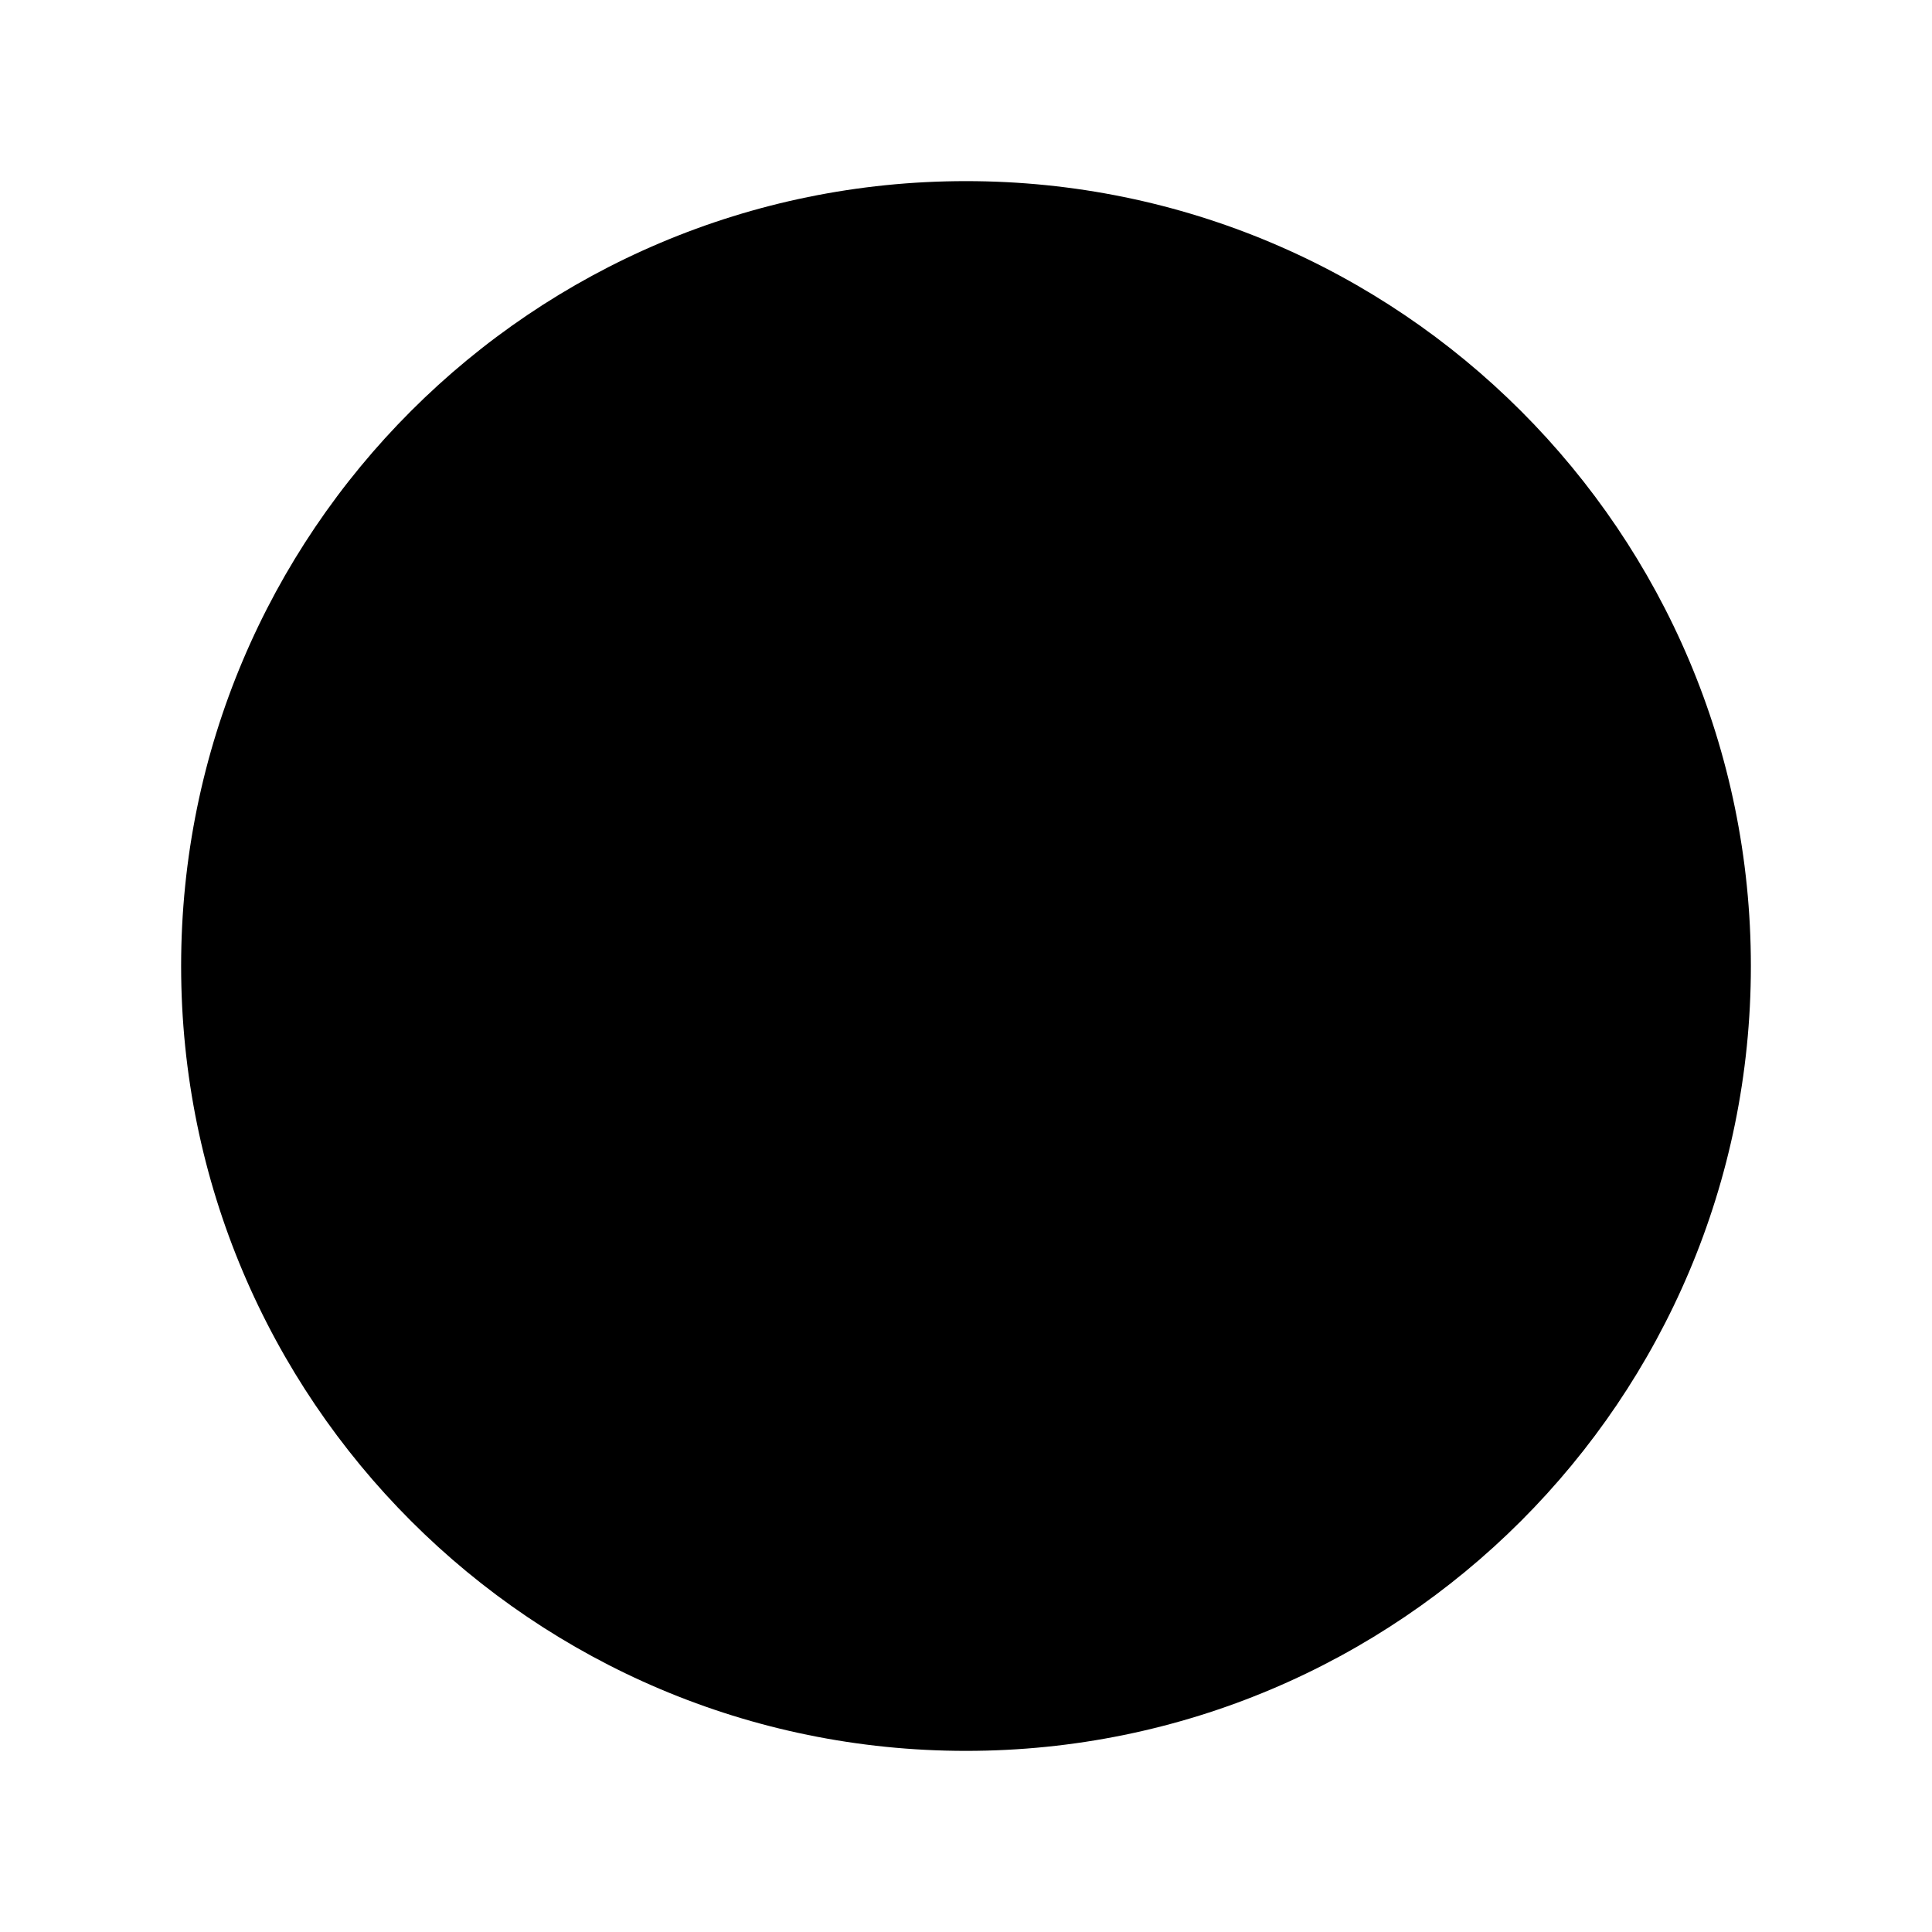
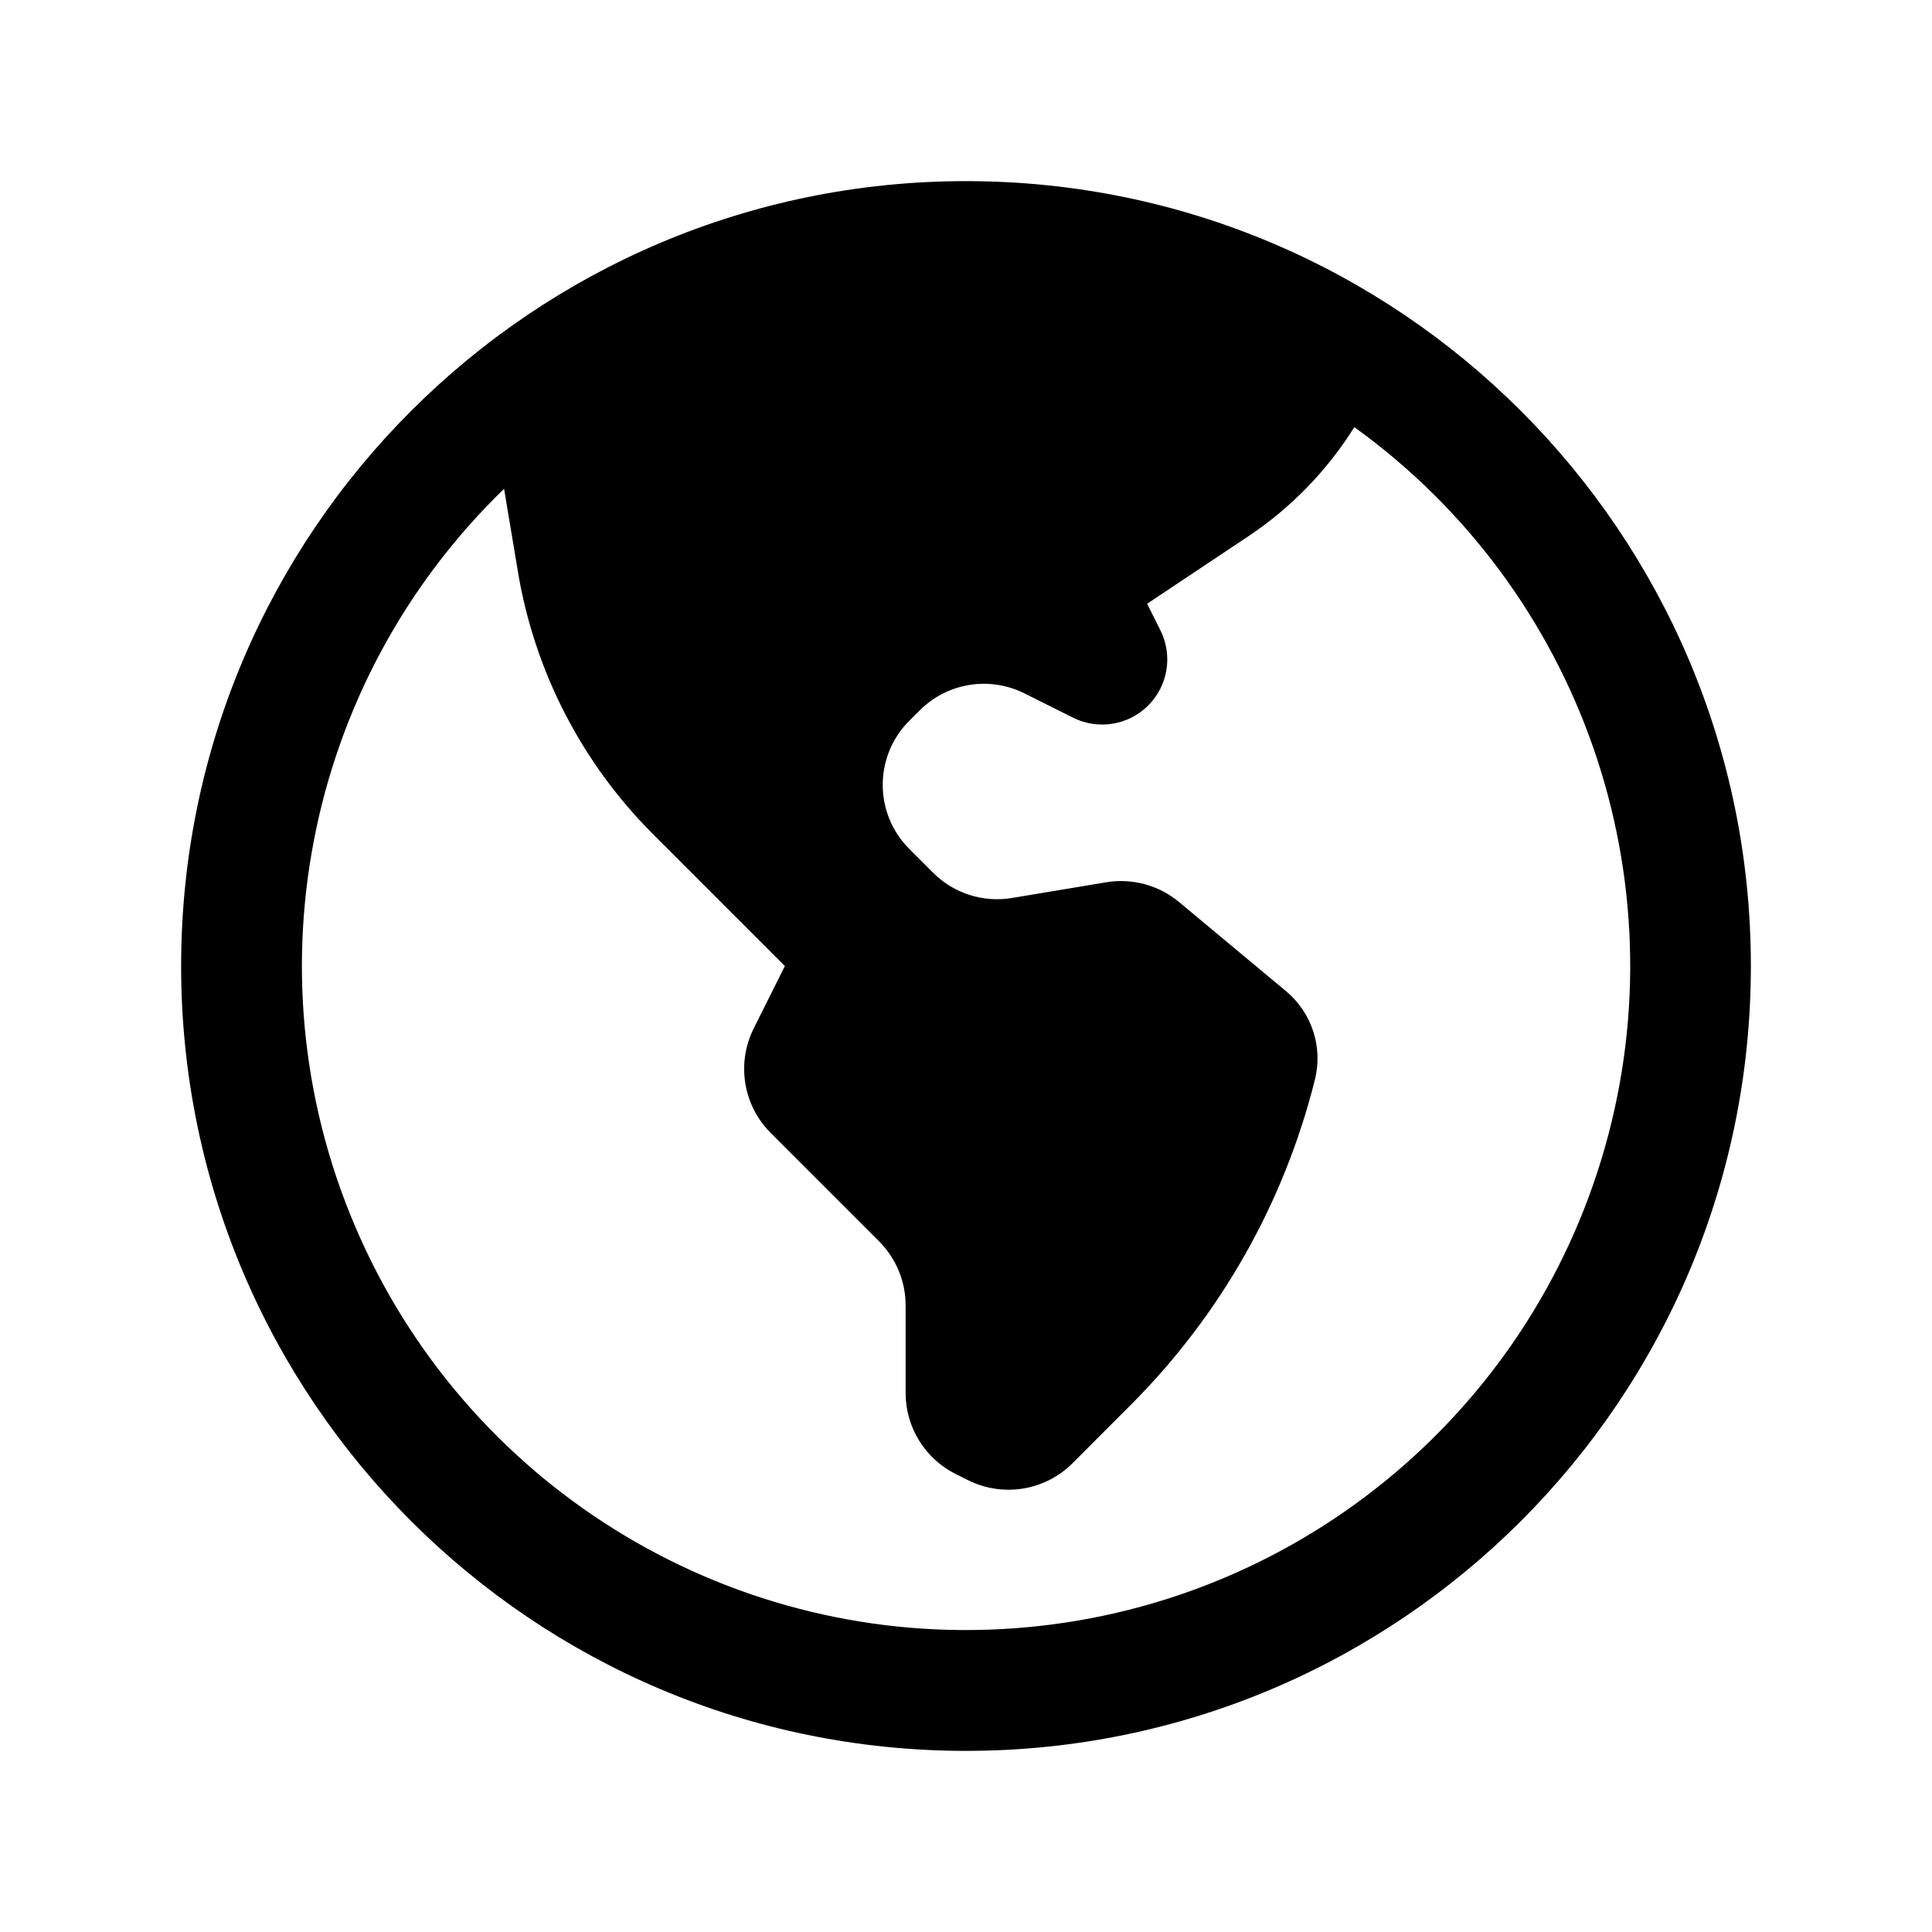
<svg xmlns="http://www.w3.org/2000/svg" viewBox="0 0 24 24" fill="currentColor" class="size-6">
-   <path fillRule="evenodd" d="M12 2.25c-5.385 0-9.75 4.365-9.75 9.75s4.365 9.75 9.75 9.75 9.75-4.365 9.75-9.75S17.385 2.25 12 2.25ZM6.262 6.072a8.25 8.25 0 1 0 10.562-.766 4.5 4.5 0 0 1-1.318 1.357L14.25 7.5l.165.33a.809.809 0 0 1-1.086 1.085l-.604-.302a1.125 1.125 0 0 0-1.298.21l-.132.131c-.439.44-.439 1.152 0 1.591l.296.296c.256.257.622.374.98.314l1.17-.195c.323-.054.654.036.905.245l1.33 1.108c.32.267.46.694.358 1.1a8.7 8.7 0 0 1-2.288 4.04l-.723.724a1.125 1.125 0 0 1-1.298.21l-.153-.076a1.125 1.125 0 0 1-.622-1.006v-1.089c0-.298-.119-.585-.33-.796l-1.347-1.347a1.125 1.125 0 0 1-.21-1.298L9.75 12l-1.64-1.64a6 6 0 0 1-1.676-3.257l-.172-1.03Z" clipRule="evenodd" />
+   <path fill-rule="evenodd" d="M12 2.25c-5.385 0-9.75 4.365-9.75 9.75s4.365 9.75 9.75 9.75 9.75-4.365 9.75-9.75S17.385 2.25 12 2.25ZM6.262 6.072a8.25 8.25 0 1 0 10.562-.766 4.5 4.5 0 0 1-1.318 1.357L14.25 7.5l.165.33a.809.809 0 0 1-1.086 1.085l-.604-.302a1.125 1.125 0 0 0-1.298.21l-.132.131c-.439.44-.439 1.152 0 1.591l.296.296c.256.257.622.374.98.314l1.17-.195c.323-.054.654.036.905.245l1.33 1.108c.32.267.46.694.358 1.1a8.7 8.7 0 0 1-2.288 4.04l-.723.724a1.125 1.125 0 0 1-1.298.21l-.153-.076a1.125 1.125 0 0 1-.622-1.006v-1.089c0-.298-.119-.585-.33-.796l-1.347-1.347a1.125 1.125 0 0 1-.21-1.298L9.75 12l-1.64-1.64a6 6 0 0 1-1.676-3.257l-.172-1.03Z" clip-rule="evenodd" />
</svg>
